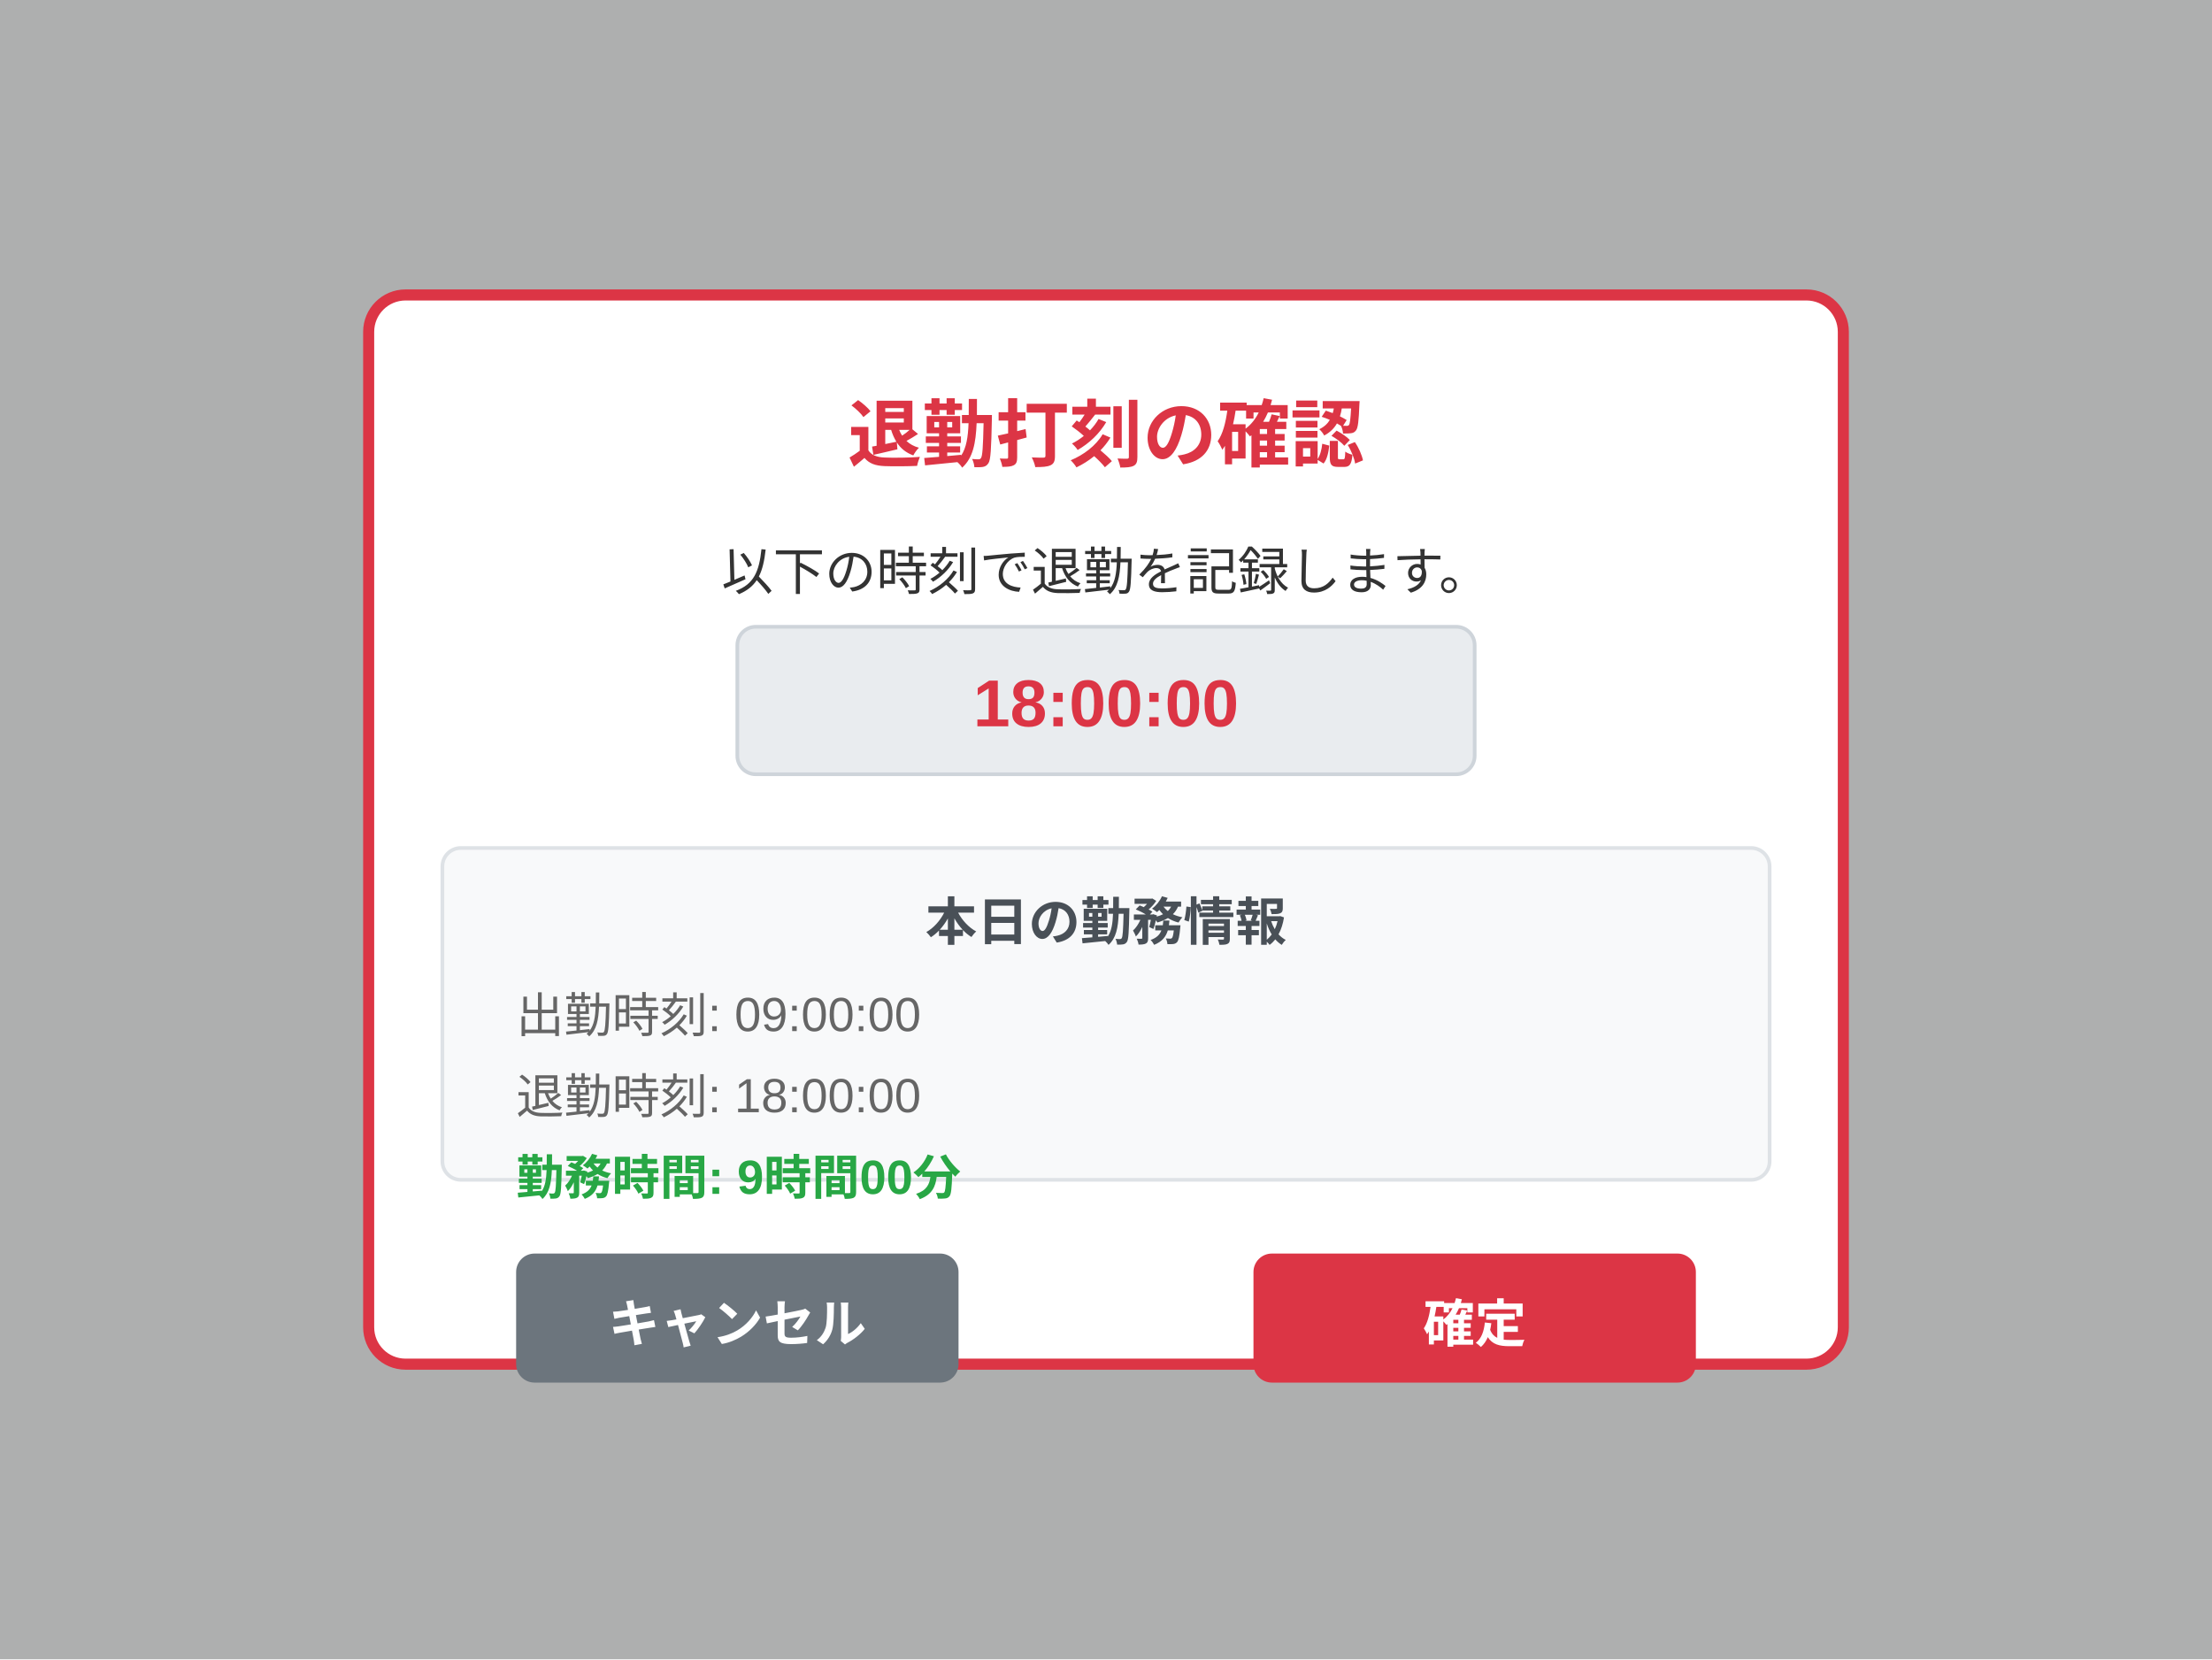
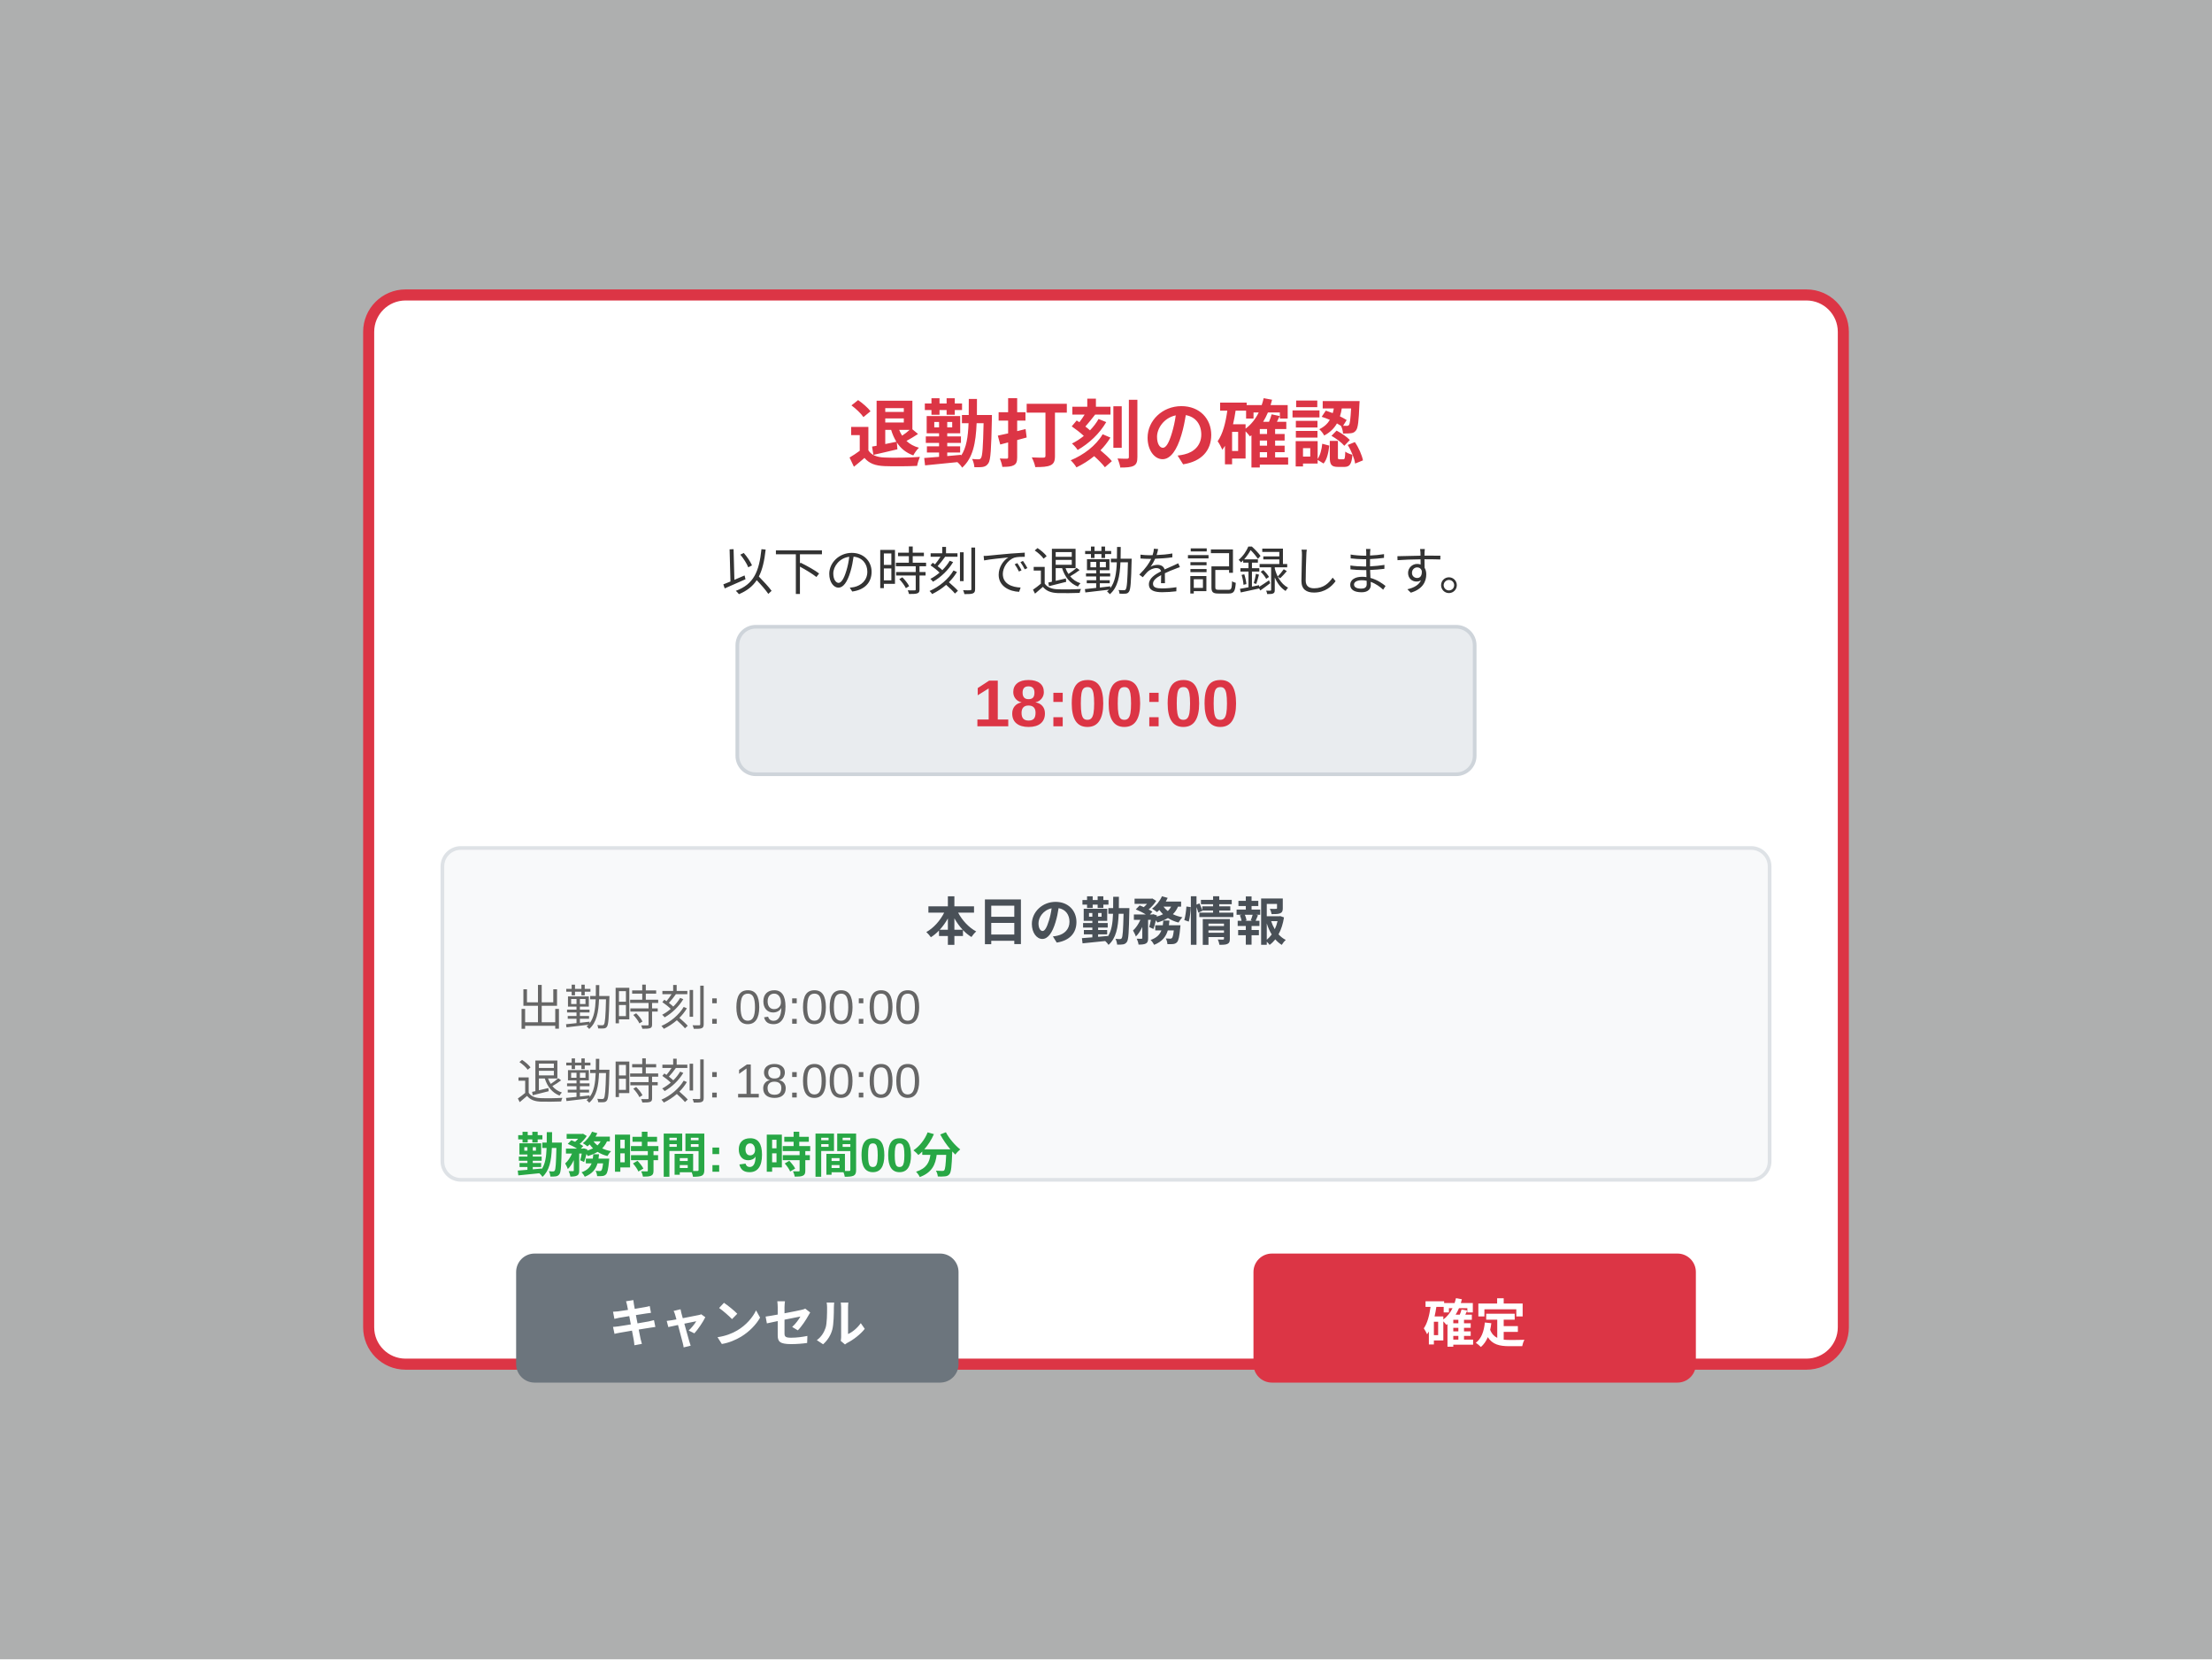
<svg xmlns="http://www.w3.org/2000/svg" width="600" height="450">
  <rect width="600" height="450" fill="#f8f9fa" />
  <rect x="0" y="0" width="600" height="450" fill="#000000" opacity="0.3" />
  <rect x="100" y="80" width="400" height="290" fill="white" stroke="#dc3545" stroke-width="3" rx="10" />
  <text x="300" y="125" font-family="Arial, sans-serif" font-size="20" font-weight="bold" text-anchor="middle" fill="#dc3545">退勤打刻の確認</text>
  <text x="300" y="160" font-family="Arial, sans-serif" font-size="14" text-anchor="middle" fill="#333">以下の時刻で退勤を記録します。</text>
  <rect x="200" y="170" width="200" height="40" fill="#e9ecef" stroke="#ced4da" stroke-width="1" rx="5" />
  <text x="300" y="197" font-family="Arial, sans-serif" font-size="18" font-weight="bold" text-anchor="middle" fill="#dc3545">18:00:00</text>
  <rect x="120" y="230" width="360" height="90" fill="#f8f9fa" stroke="#dee2e6" stroke-width="1" rx="5" />
  <text x="300" y="255" font-family="Arial, sans-serif" font-size="14" font-weight="bold" text-anchor="middle" fill="#495057">本日の勤務情報</text>
-   <text x="140" y="280" font-family="Arial, sans-serif" font-size="13" fill="#666">出勤時刻: 09:00:00</text>
-   <text x="140" y="302" font-family="Arial, sans-serif" font-size="13" fill="#666">退勤時刻: 18:00:00</text>
-   <text x="140" y="324" font-family="Arial, sans-serif" font-size="13" font-weight="bold" fill="#28a745">勤務時間: 9時間00分</text>
+   <text x="140" y="278" font-family="Arial, sans-serif" font-size="13" fill="#666">出勤時刻: 09:00:00</text>
+   <text x="140" y="298" font-family="Arial, sans-serif" font-size="13" fill="#666">退勤時刻: 18:00:00</text>
+   <text x="140" y="318" font-family="Arial, sans-serif" font-size="13" font-weight="bold" fill="#28a745">勤務時間: 9時間00分</text>
  <rect x="140" y="340" width="120" height="35" fill="#6c757d" stroke="none" rx="5" />
  <text x="200" y="364" font-family="Arial, sans-serif" font-size="14" font-weight="bold" text-anchor="middle" fill="white">キャンセル</text>
  <rect x="340" y="340" width="120" height="35" fill="#dc3545" stroke="none" rx="5" />
  <text x="400" y="364" font-family="Arial, sans-serif" font-size="14" font-weight="bold" text-anchor="middle" fill="white">確定</text>
</svg>
